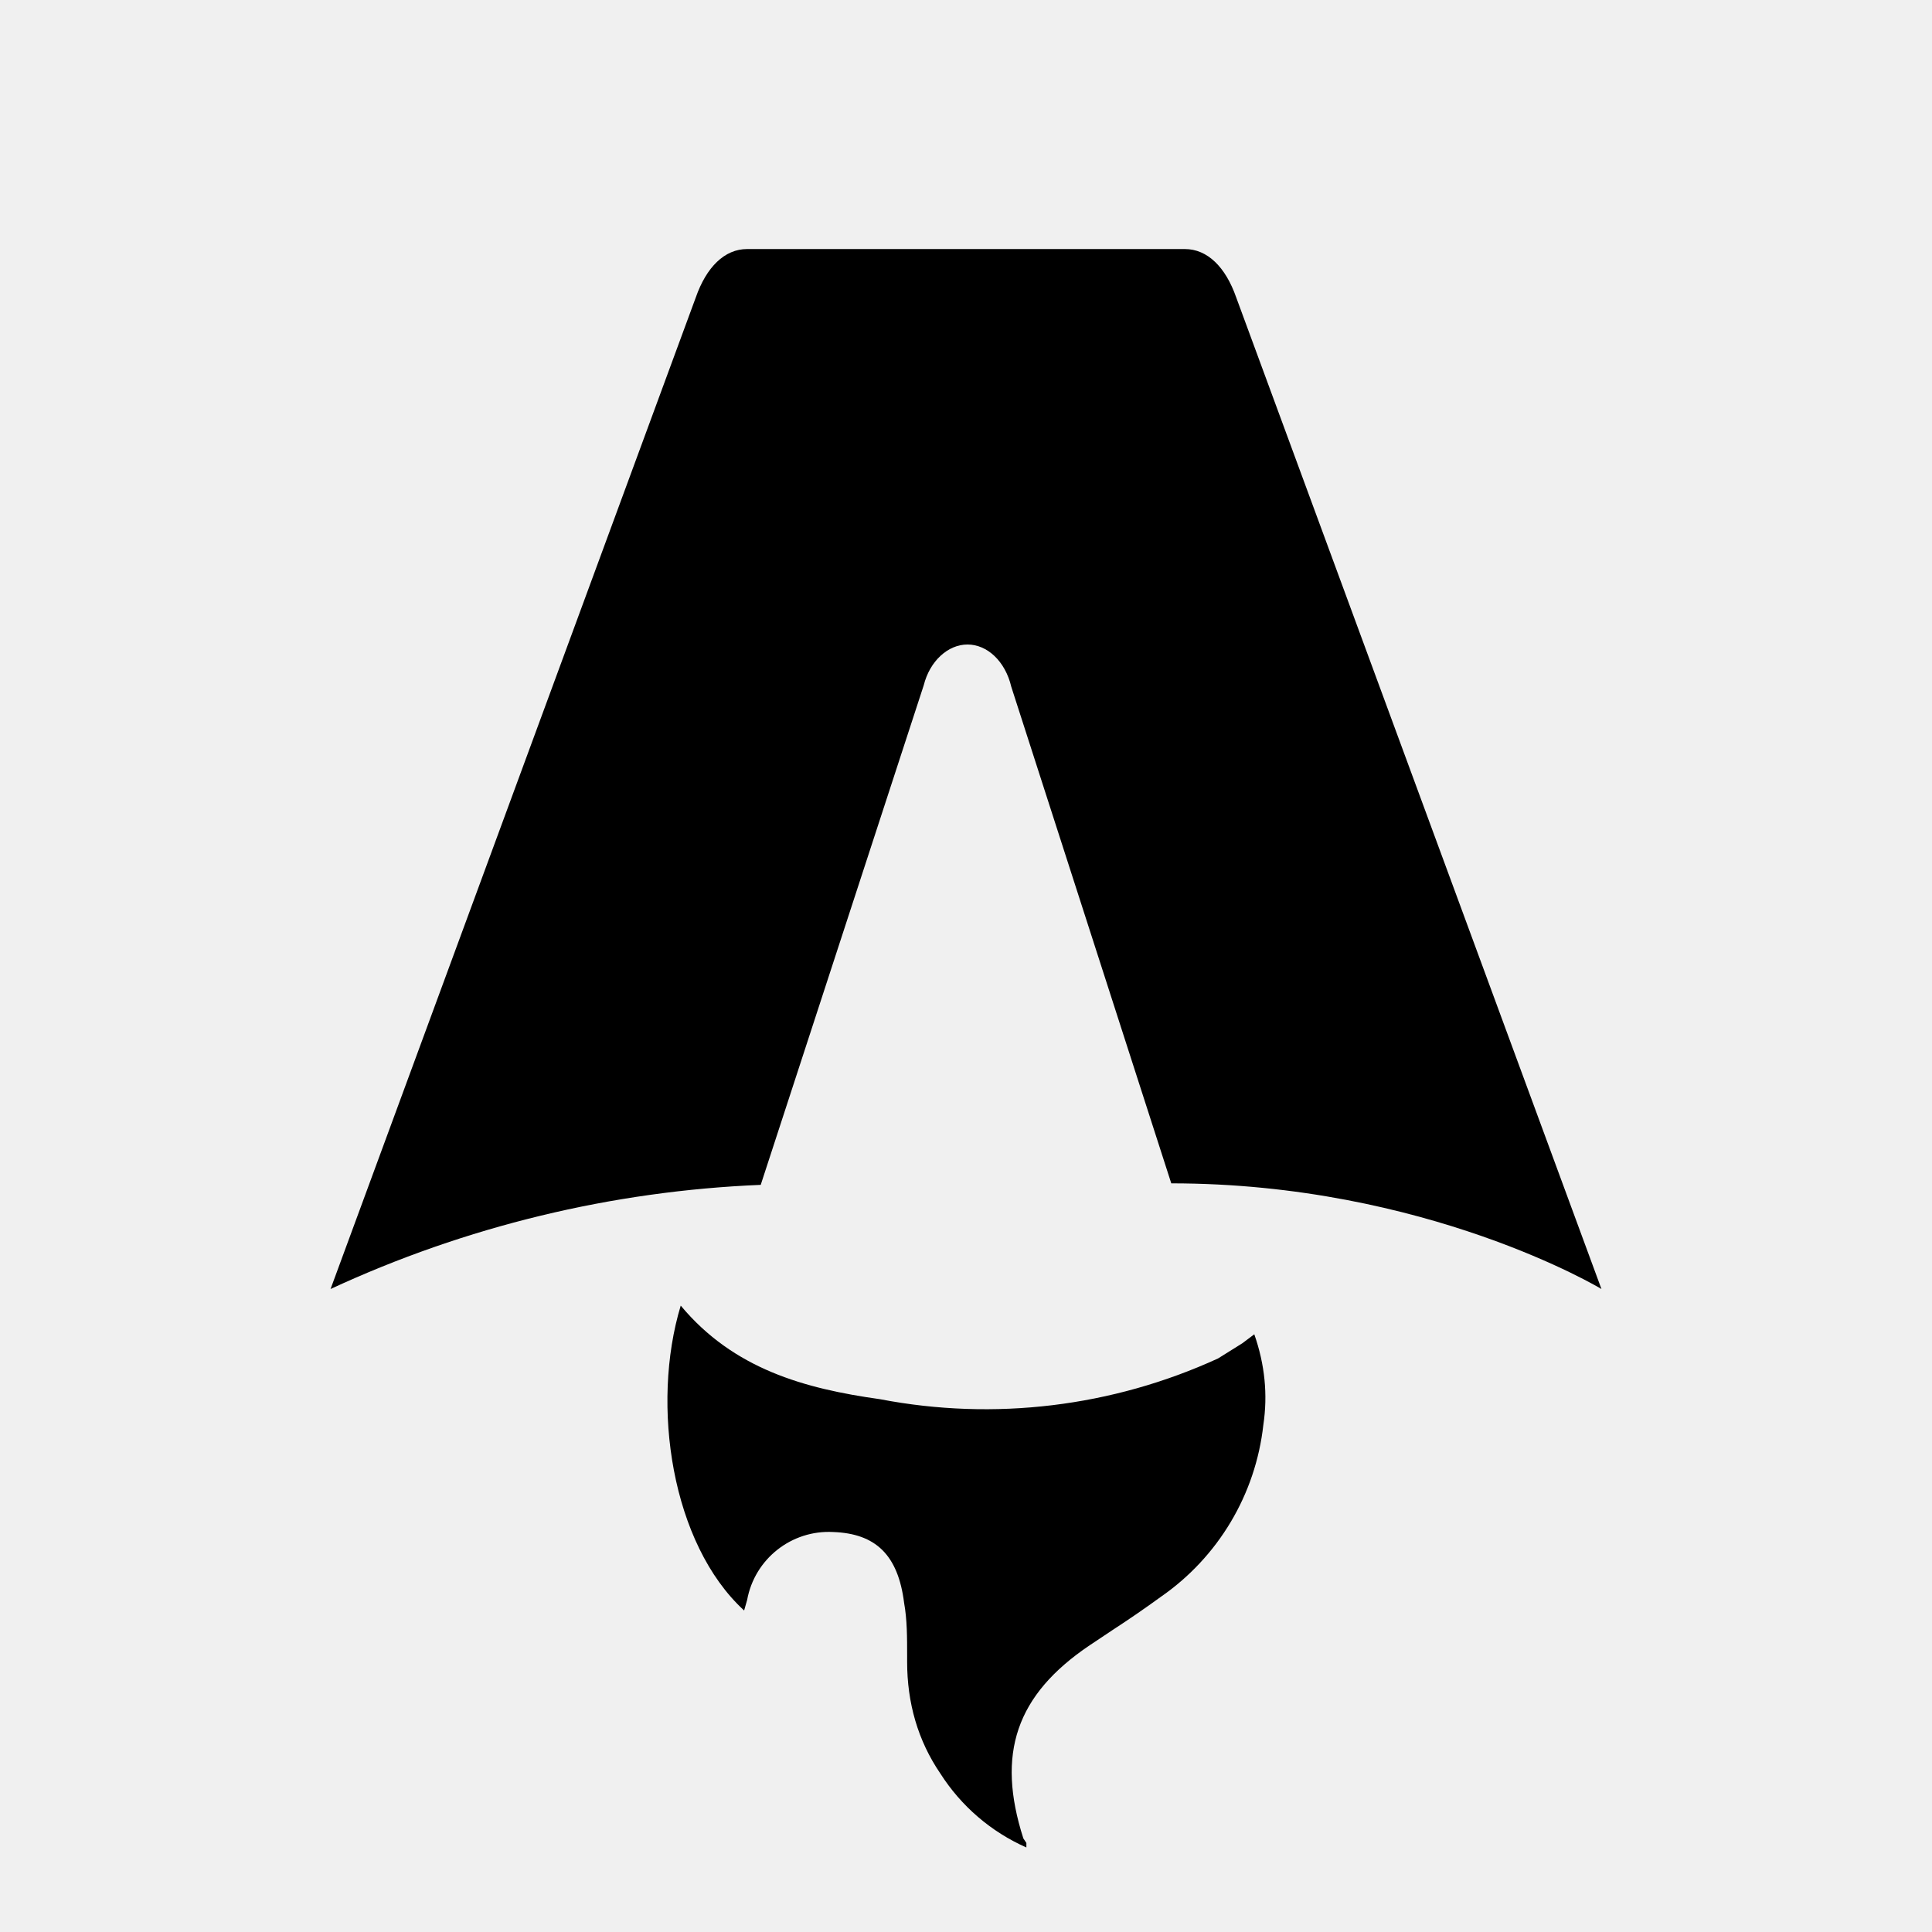
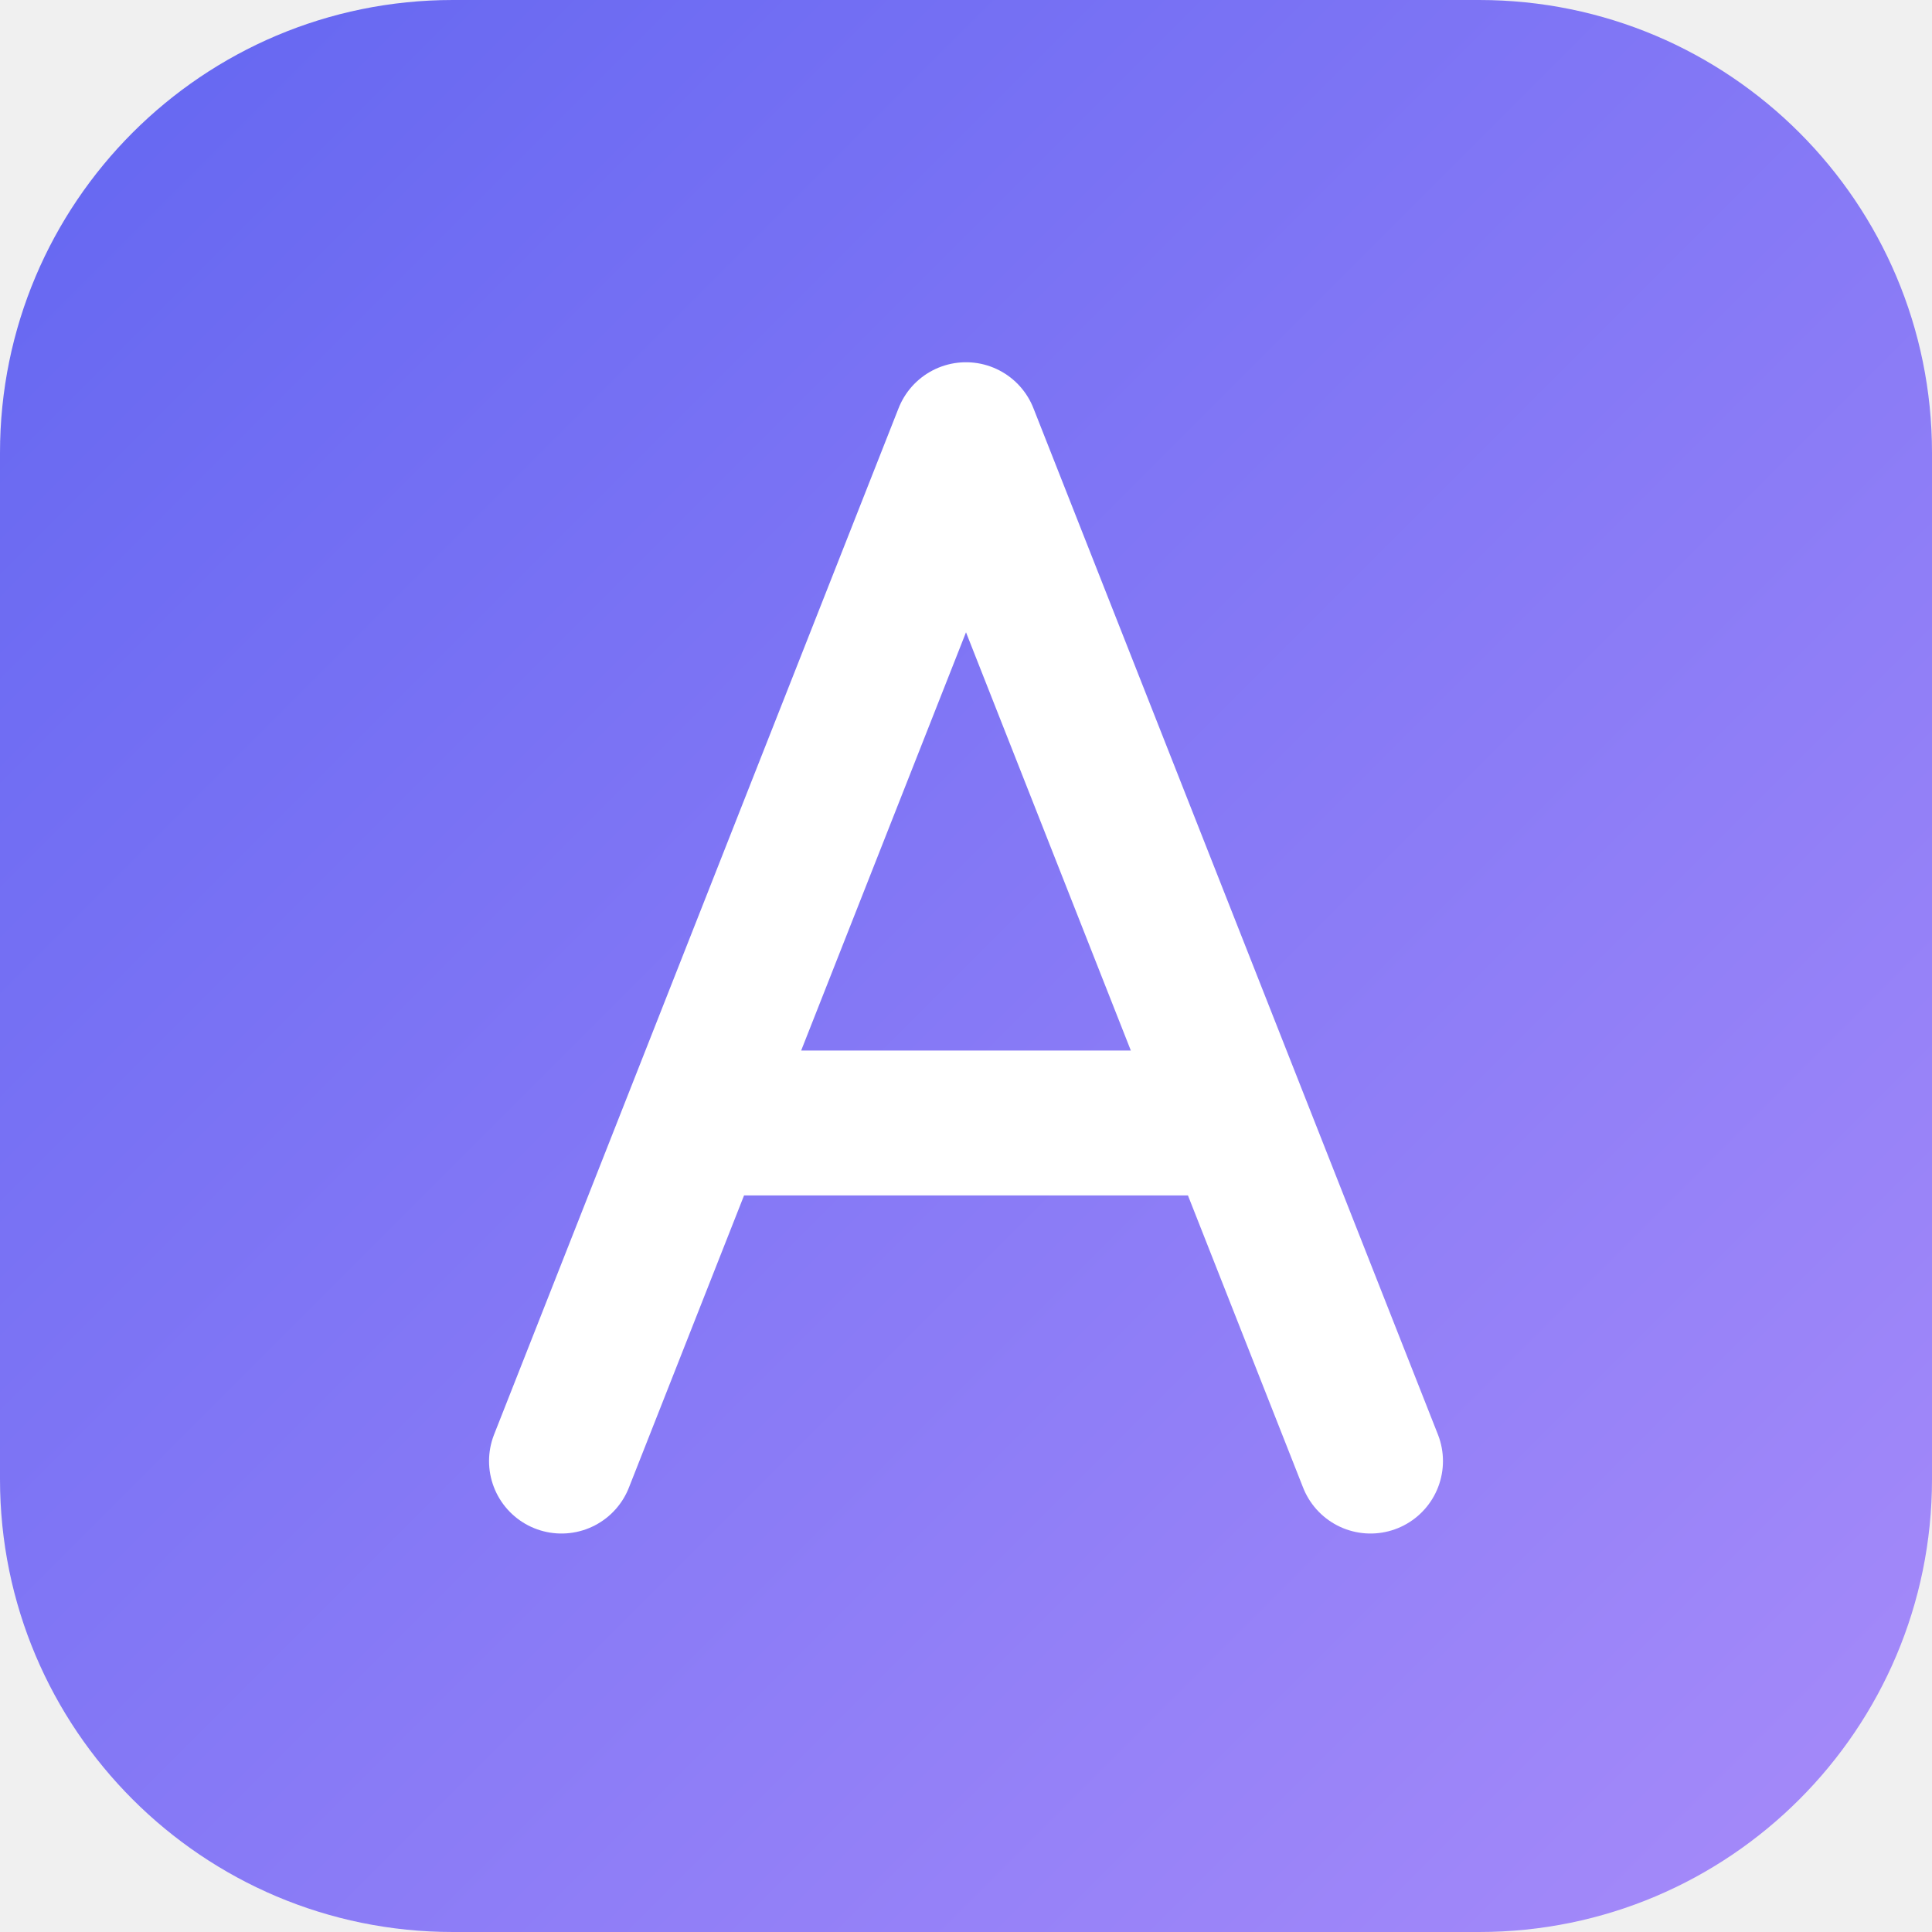
- <svg xmlns="http://www.w3.org/2000/svg" fill="none" viewBox="0 0 128 128">
-   <path d="M50.4 78.5a75.1 75.1 0 0 0-28.5 6.9l24.2-65.7c.7-2 1.9-3.2 3.4-3.2h29c1.5 0 2.7 1.2 3.4 3.2l24.2 65.7s-11.6-7-28.5-7L67 45.5c-.4-1.7-1.6-2.8-2.9-2.8-1.3 0-2.5 1.1-2.9 2.7L50.4 78.5Zm-1.1 28.2Zm-4.2-20.2c-2 6.6-.6 15.8 4.2 20.2a17.5 17.5 0 0 1 .2-.7 5.5 5.5 0 0 1 5.7-4.5c2.8.1 4.3 1.5 4.7 4.7.2 1.1.2 2.3.2 3.5v.4c0 2.7.7 5.2 2.2 7.4a13 13 0 0 0 5.7 4.9v-.3l-.2-.3c-1.8-5.6-.5-9.5 4.4-12.8l1.5-1a73 73 0 0 0 3.2-2.2 16 16 0 0 0 6.8-11.4c.3-2 .1-4-.6-6l-.8.6-1.6 1a37 37 0 0 1-22.4 2.7c-5-.7-9.7-2-13.2-6.2Z" />
-   <style>
-         path { fill: #000; }
-         @media (prefers-color-scheme: dark) {
-             path { fill: #FFF; }
-         }
-     </style>
+ <svg xmlns="http://www.w3.org/2000/svg" viewBox="0 0 32 32" width="32" height="32">
+   <defs>
+     <linearGradient id="an" x1="0" y1="0" x2="32" y2="32" gradientUnits="userSpaceOnUse">
+       <stop offset="0" stop-color="#6366f1" />
+       <stop offset="1" stop-color="#a78bfa" />
+     </linearGradient>
+   </defs>
+   <rect width="32" height="32" rx="7.5" fill="url(#an)" />
+   <path d="M16 7.2 L9.3 24.2 M16 7.2 L22.7 24.2 M11.9 18.6 L20.1 18.6" fill="none" stroke="#ffffff" stroke-width="2.4" stroke-linecap="round" stroke-linejoin="round" />
</svg>
